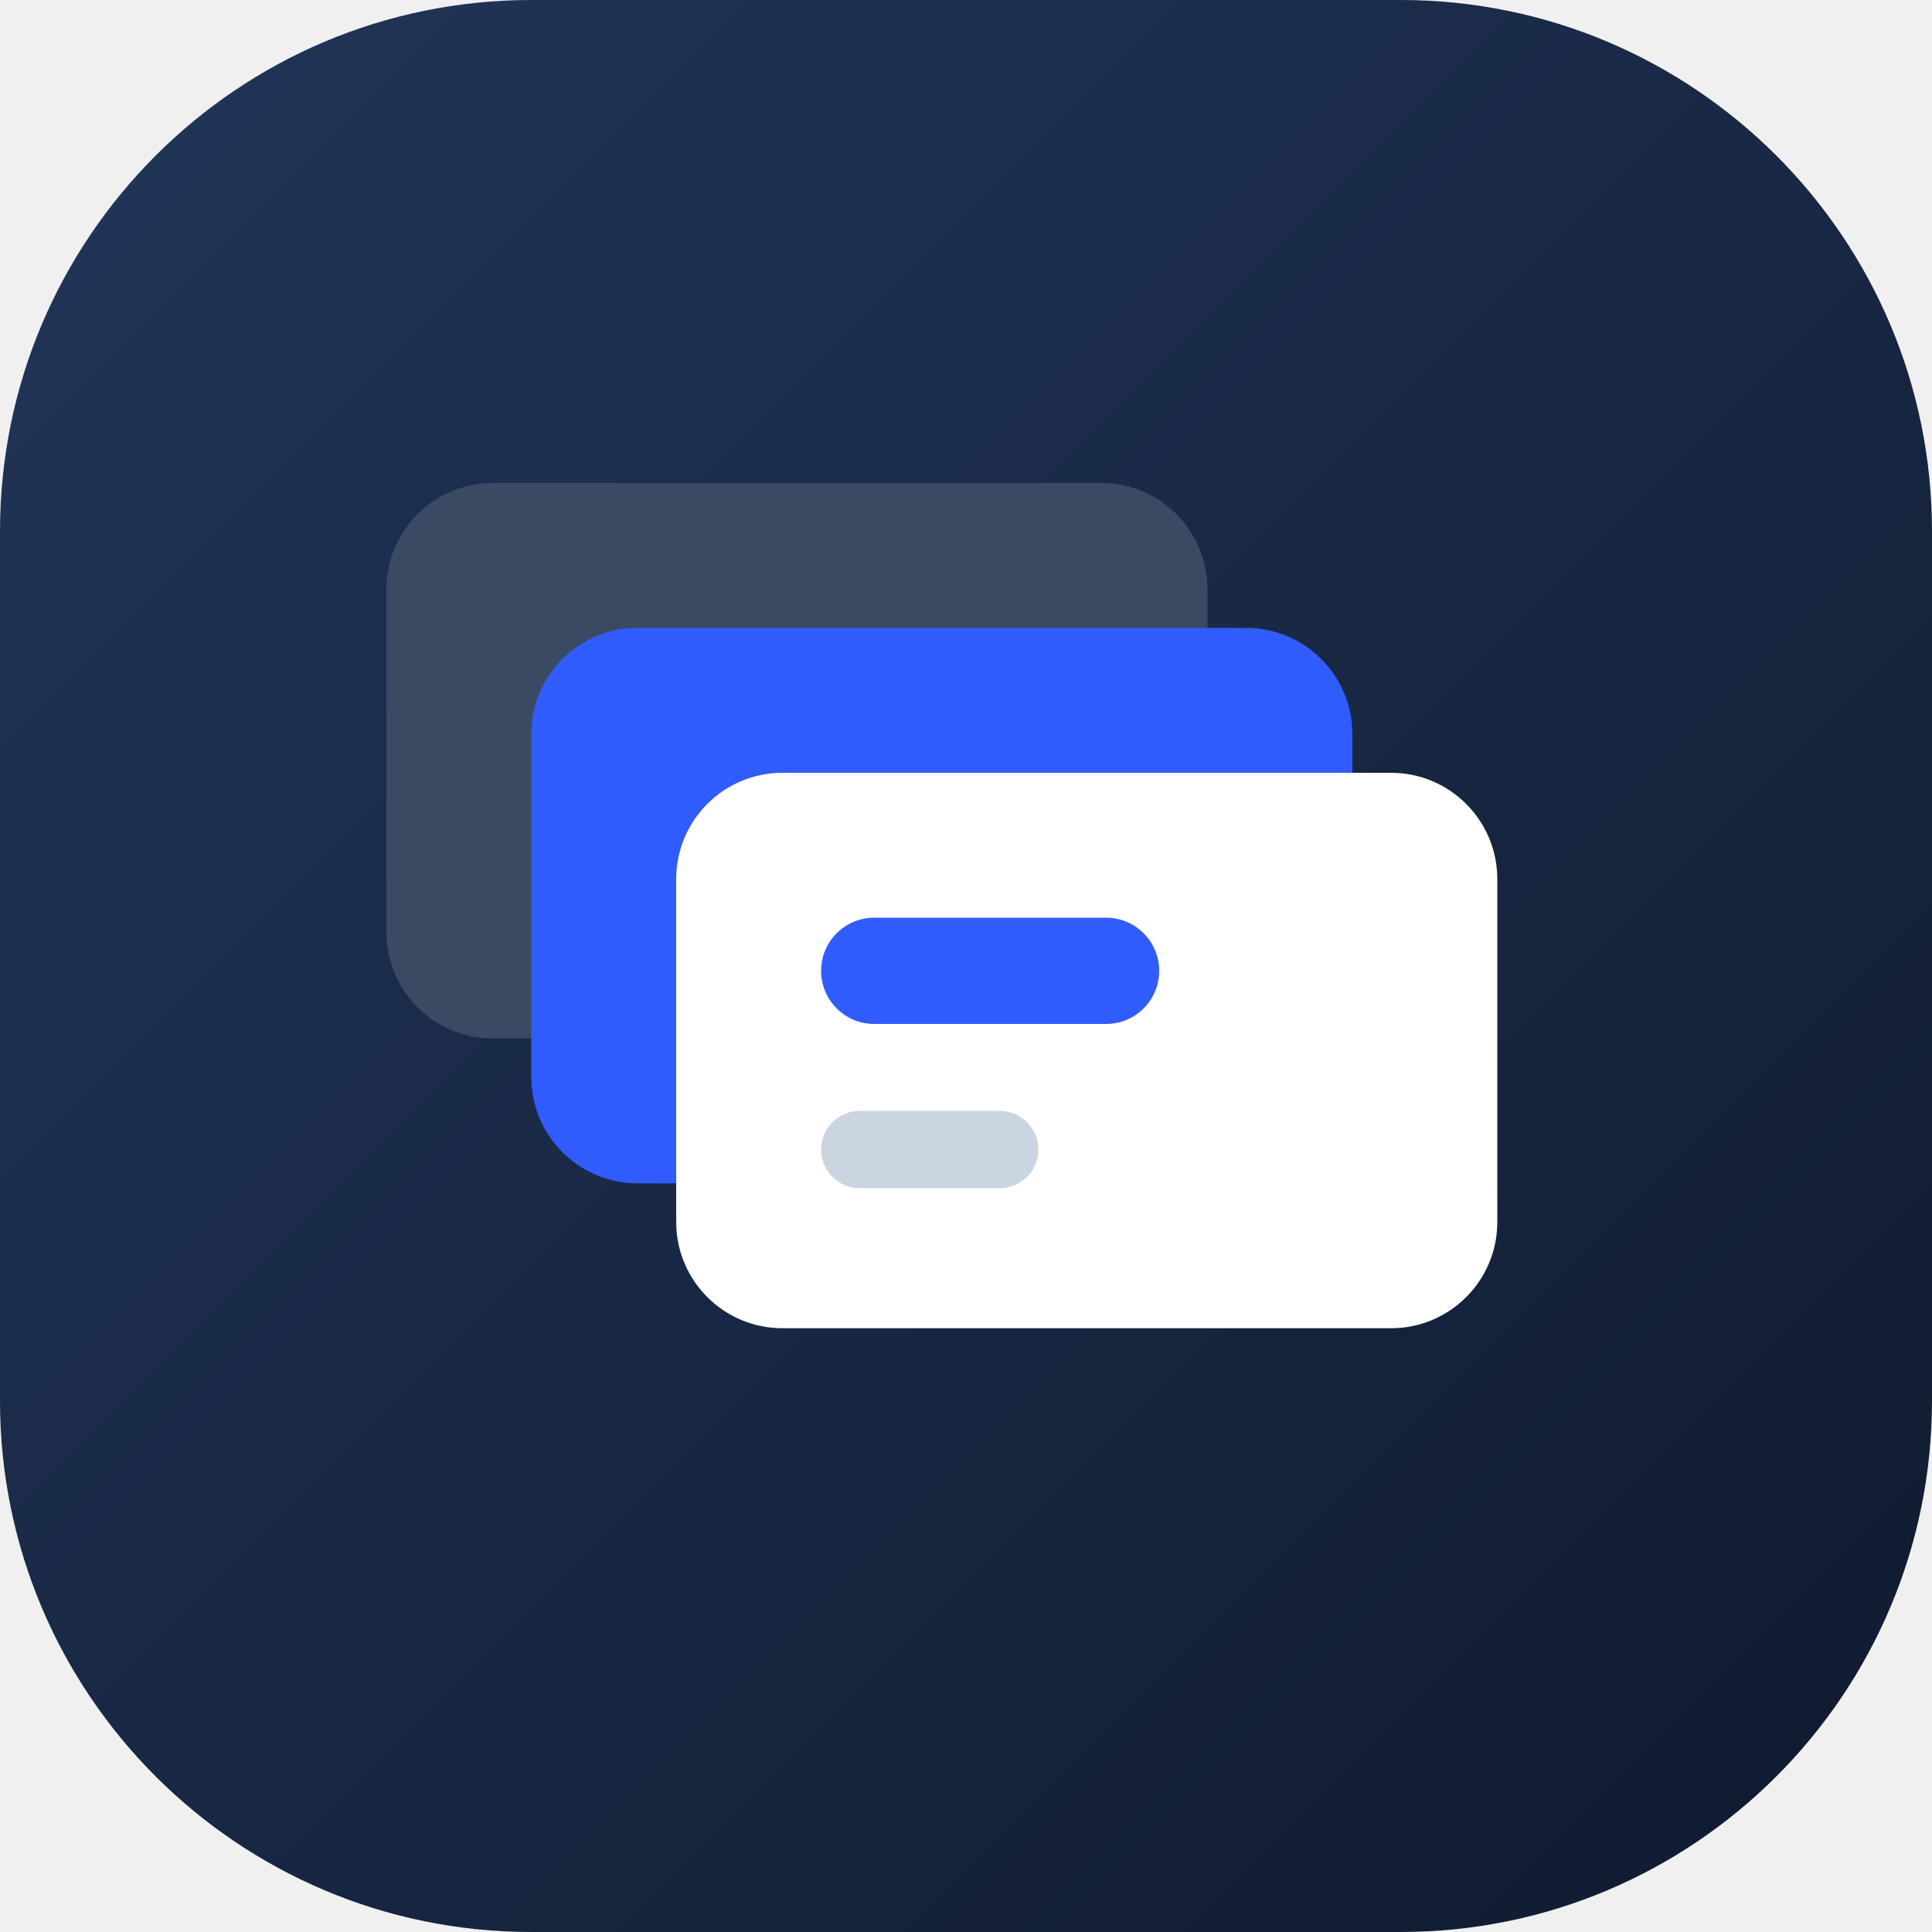
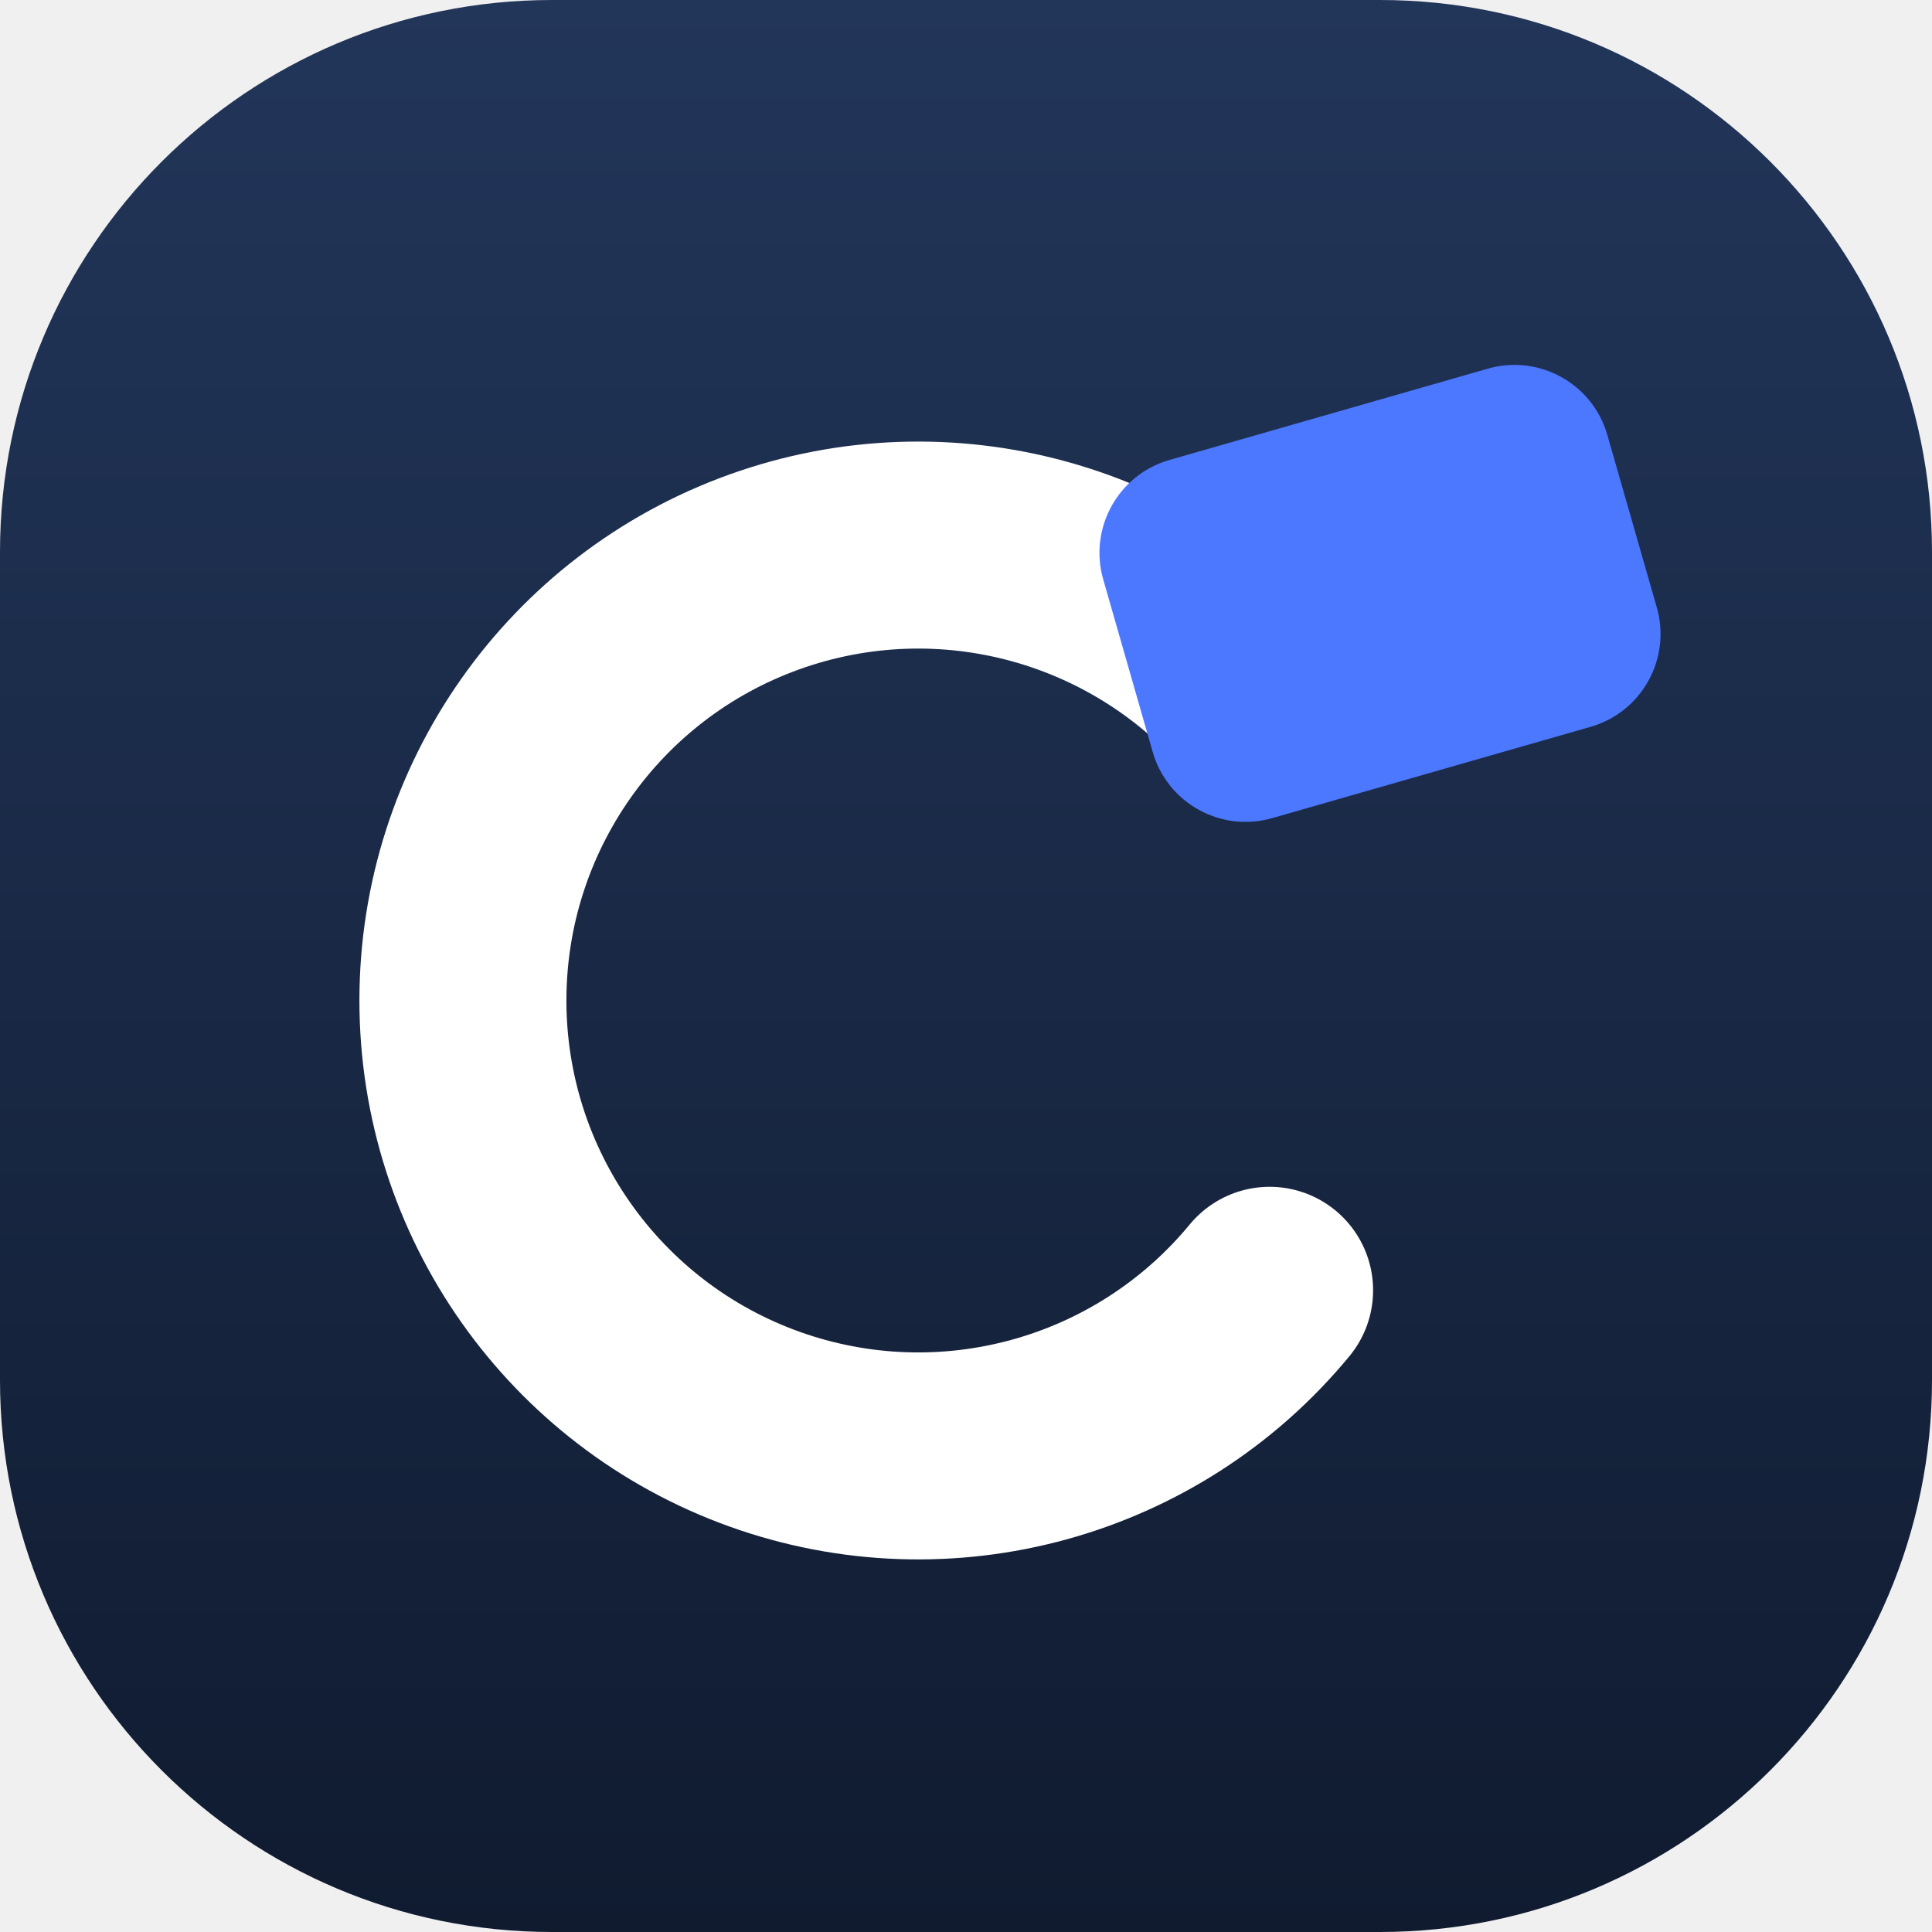
- <svg xmlns="http://www.w3.org/2000/svg" viewBox="0 0 40 40">
+ <svg xmlns="http://www.w3.org/2000/svg" viewBox="0 0 28 28">
  <defs>
-     <linearGradient id="g" x1="0" y1="0" x2="1" y2="1">
+     <linearGradient id="g" x1="0" y1="0" x2="0" y2="1">
      <stop offset="0" stop-color="#22365A" />
-       <stop offset="1" stop-color="#0F1A2E" />
+       <stop offset="1" stop-color="#101B30" />
    </linearGradient>
  </defs>
-   <rect width="40" height="40" rx="11" fill="url(#g)" />
-   <rect x="8" y="10" width="17" height="11.5" rx="2.2" fill="#3B4A63" />
-   <rect x="11" y="13" width="17" height="11.5" rx="2.2" fill="#315CFD" />
-   <rect x="14" y="16" width="17" height="11.5" rx="2.2" fill="#fff" />
-   <rect x="17" y="19" width="7" height="2.2" rx="1.1" fill="#315CFD" />
-   <rect x="17" y="23" width="4.5" height="1.6" rx=".8" fill="#CBD5E1" />
+   <rect width="28" height="28" rx="8" fill="url(#g)" />
+   <path d="M18.4 10.3A6.6 6.6 0 1 0 18.4 18.7" fill="none" stroke="#fff" stroke-width="3" stroke-linecap="round" />
+   <rect x="16.2" y="5.9" width="7.6" height="5.4" rx="1.4" fill="#4C78FF" transform="rotate(-16 20 8.6)" />
</svg>
